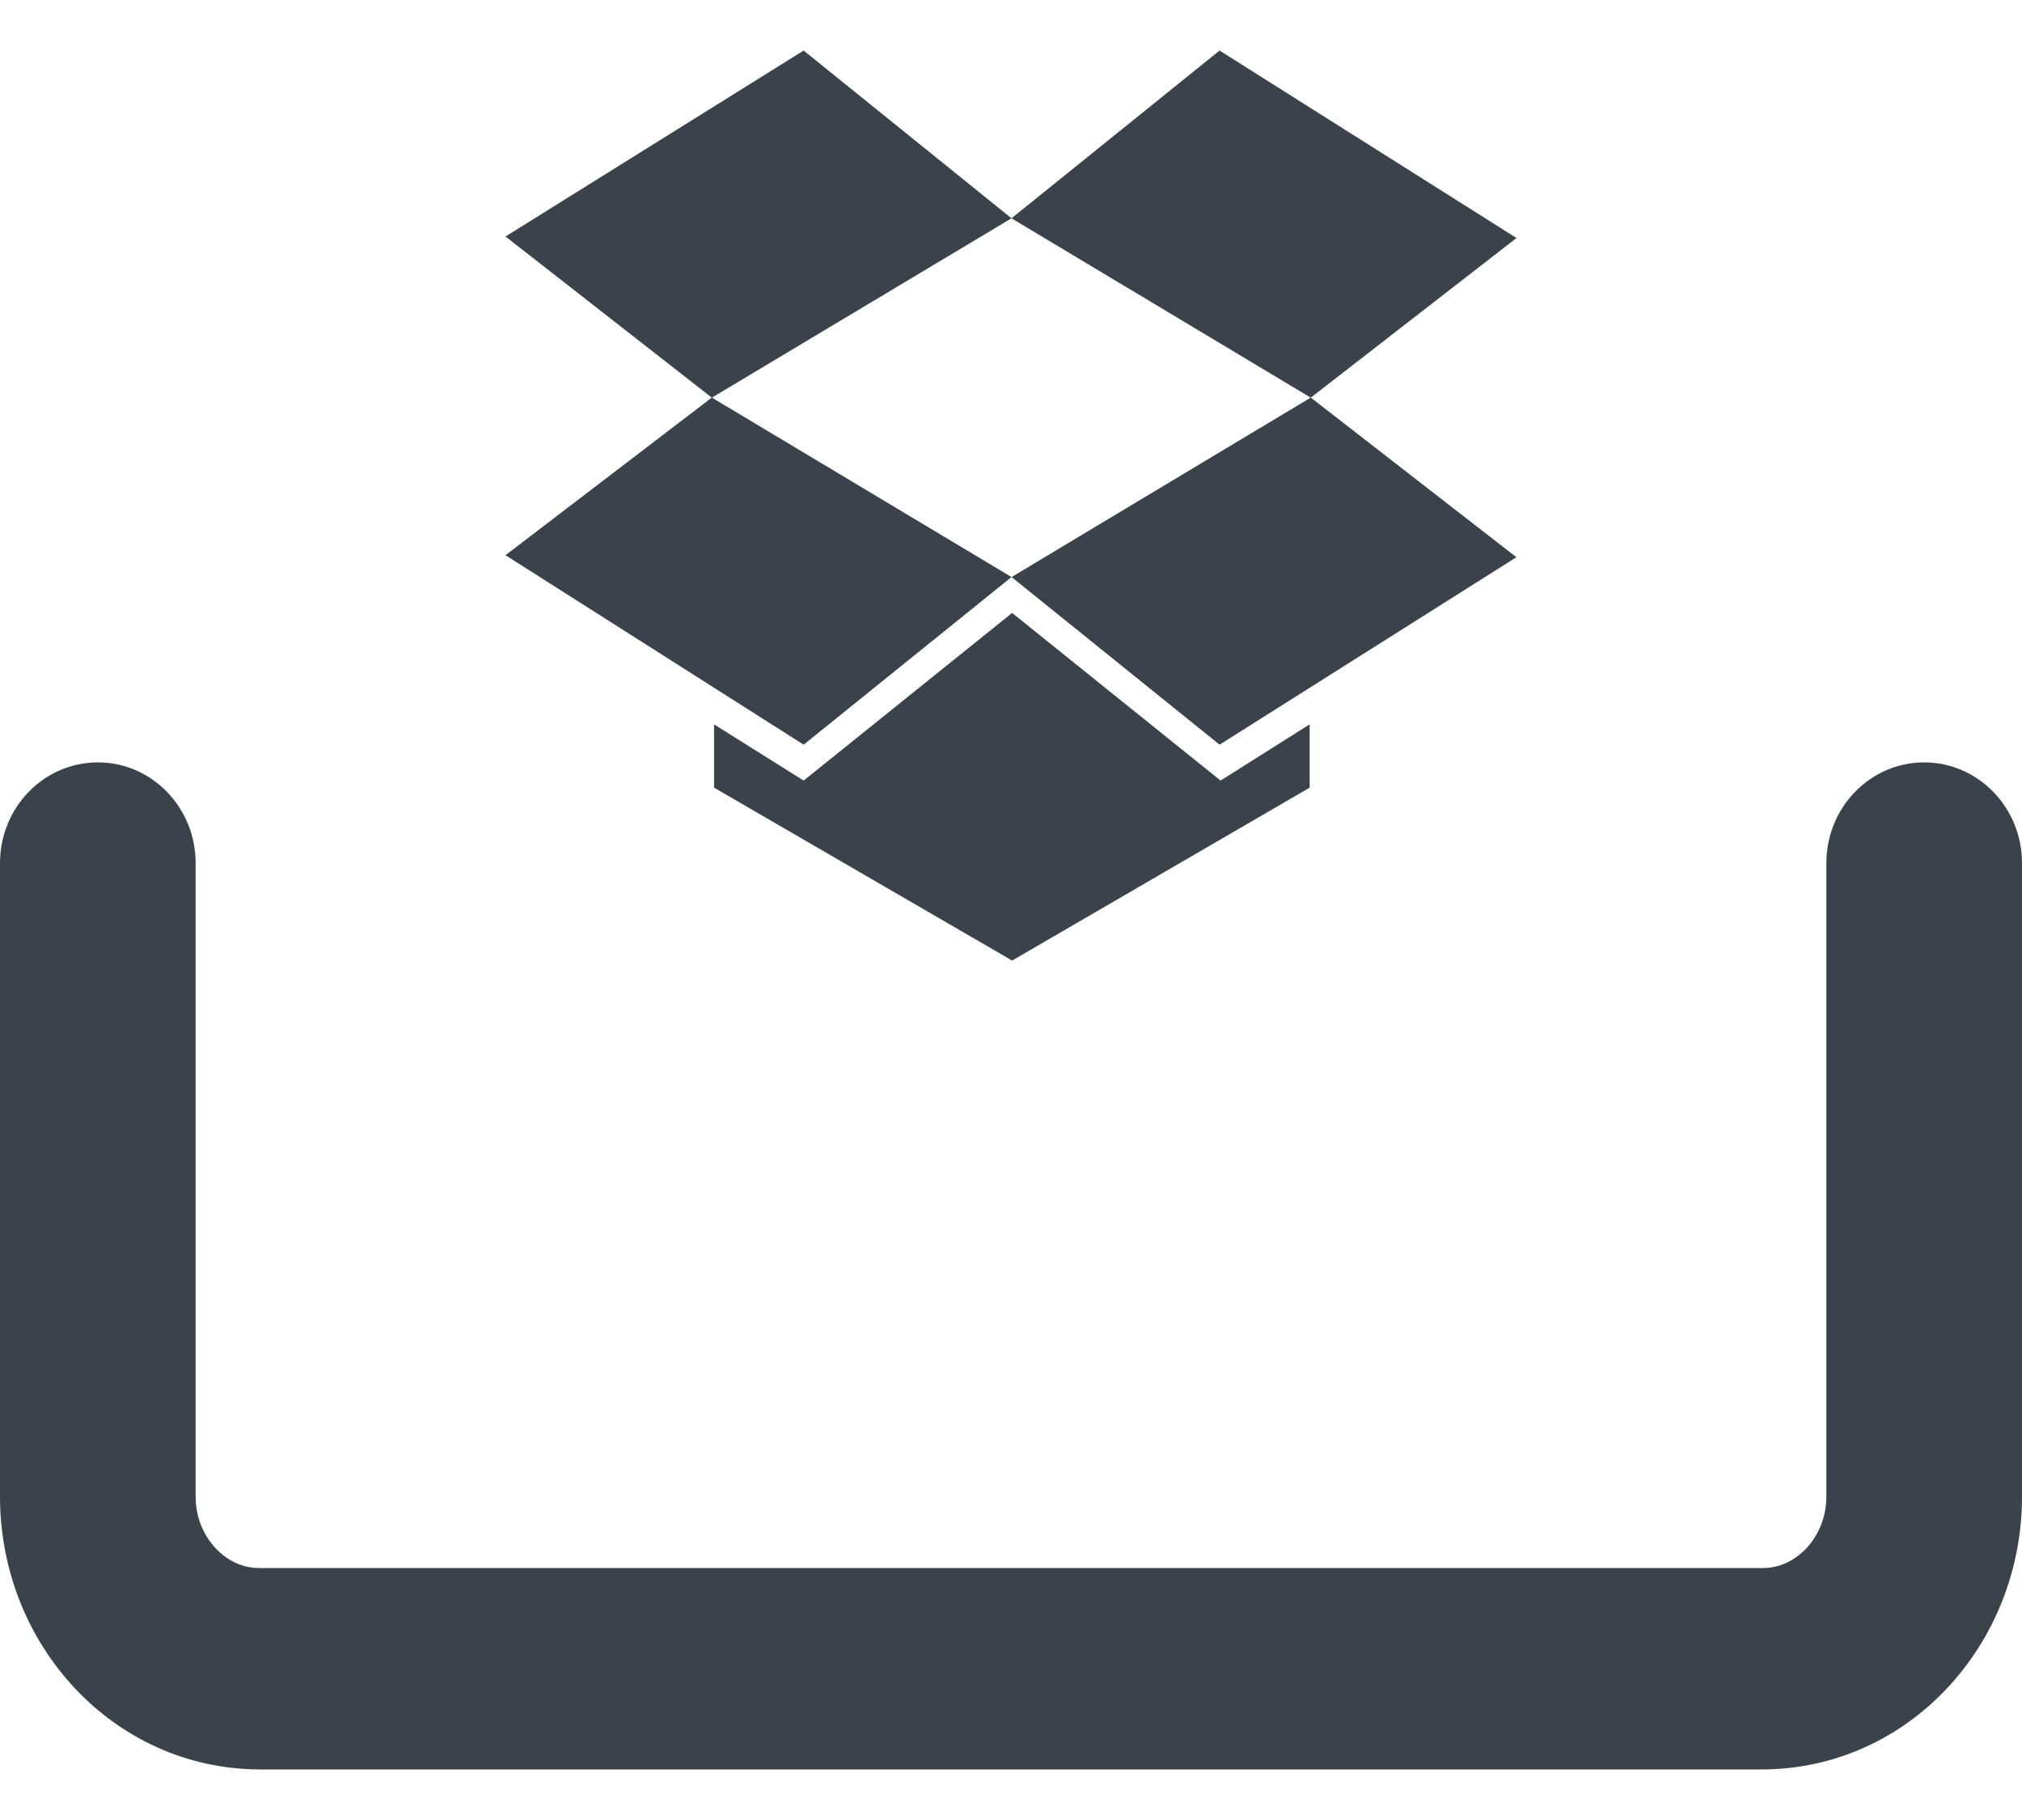
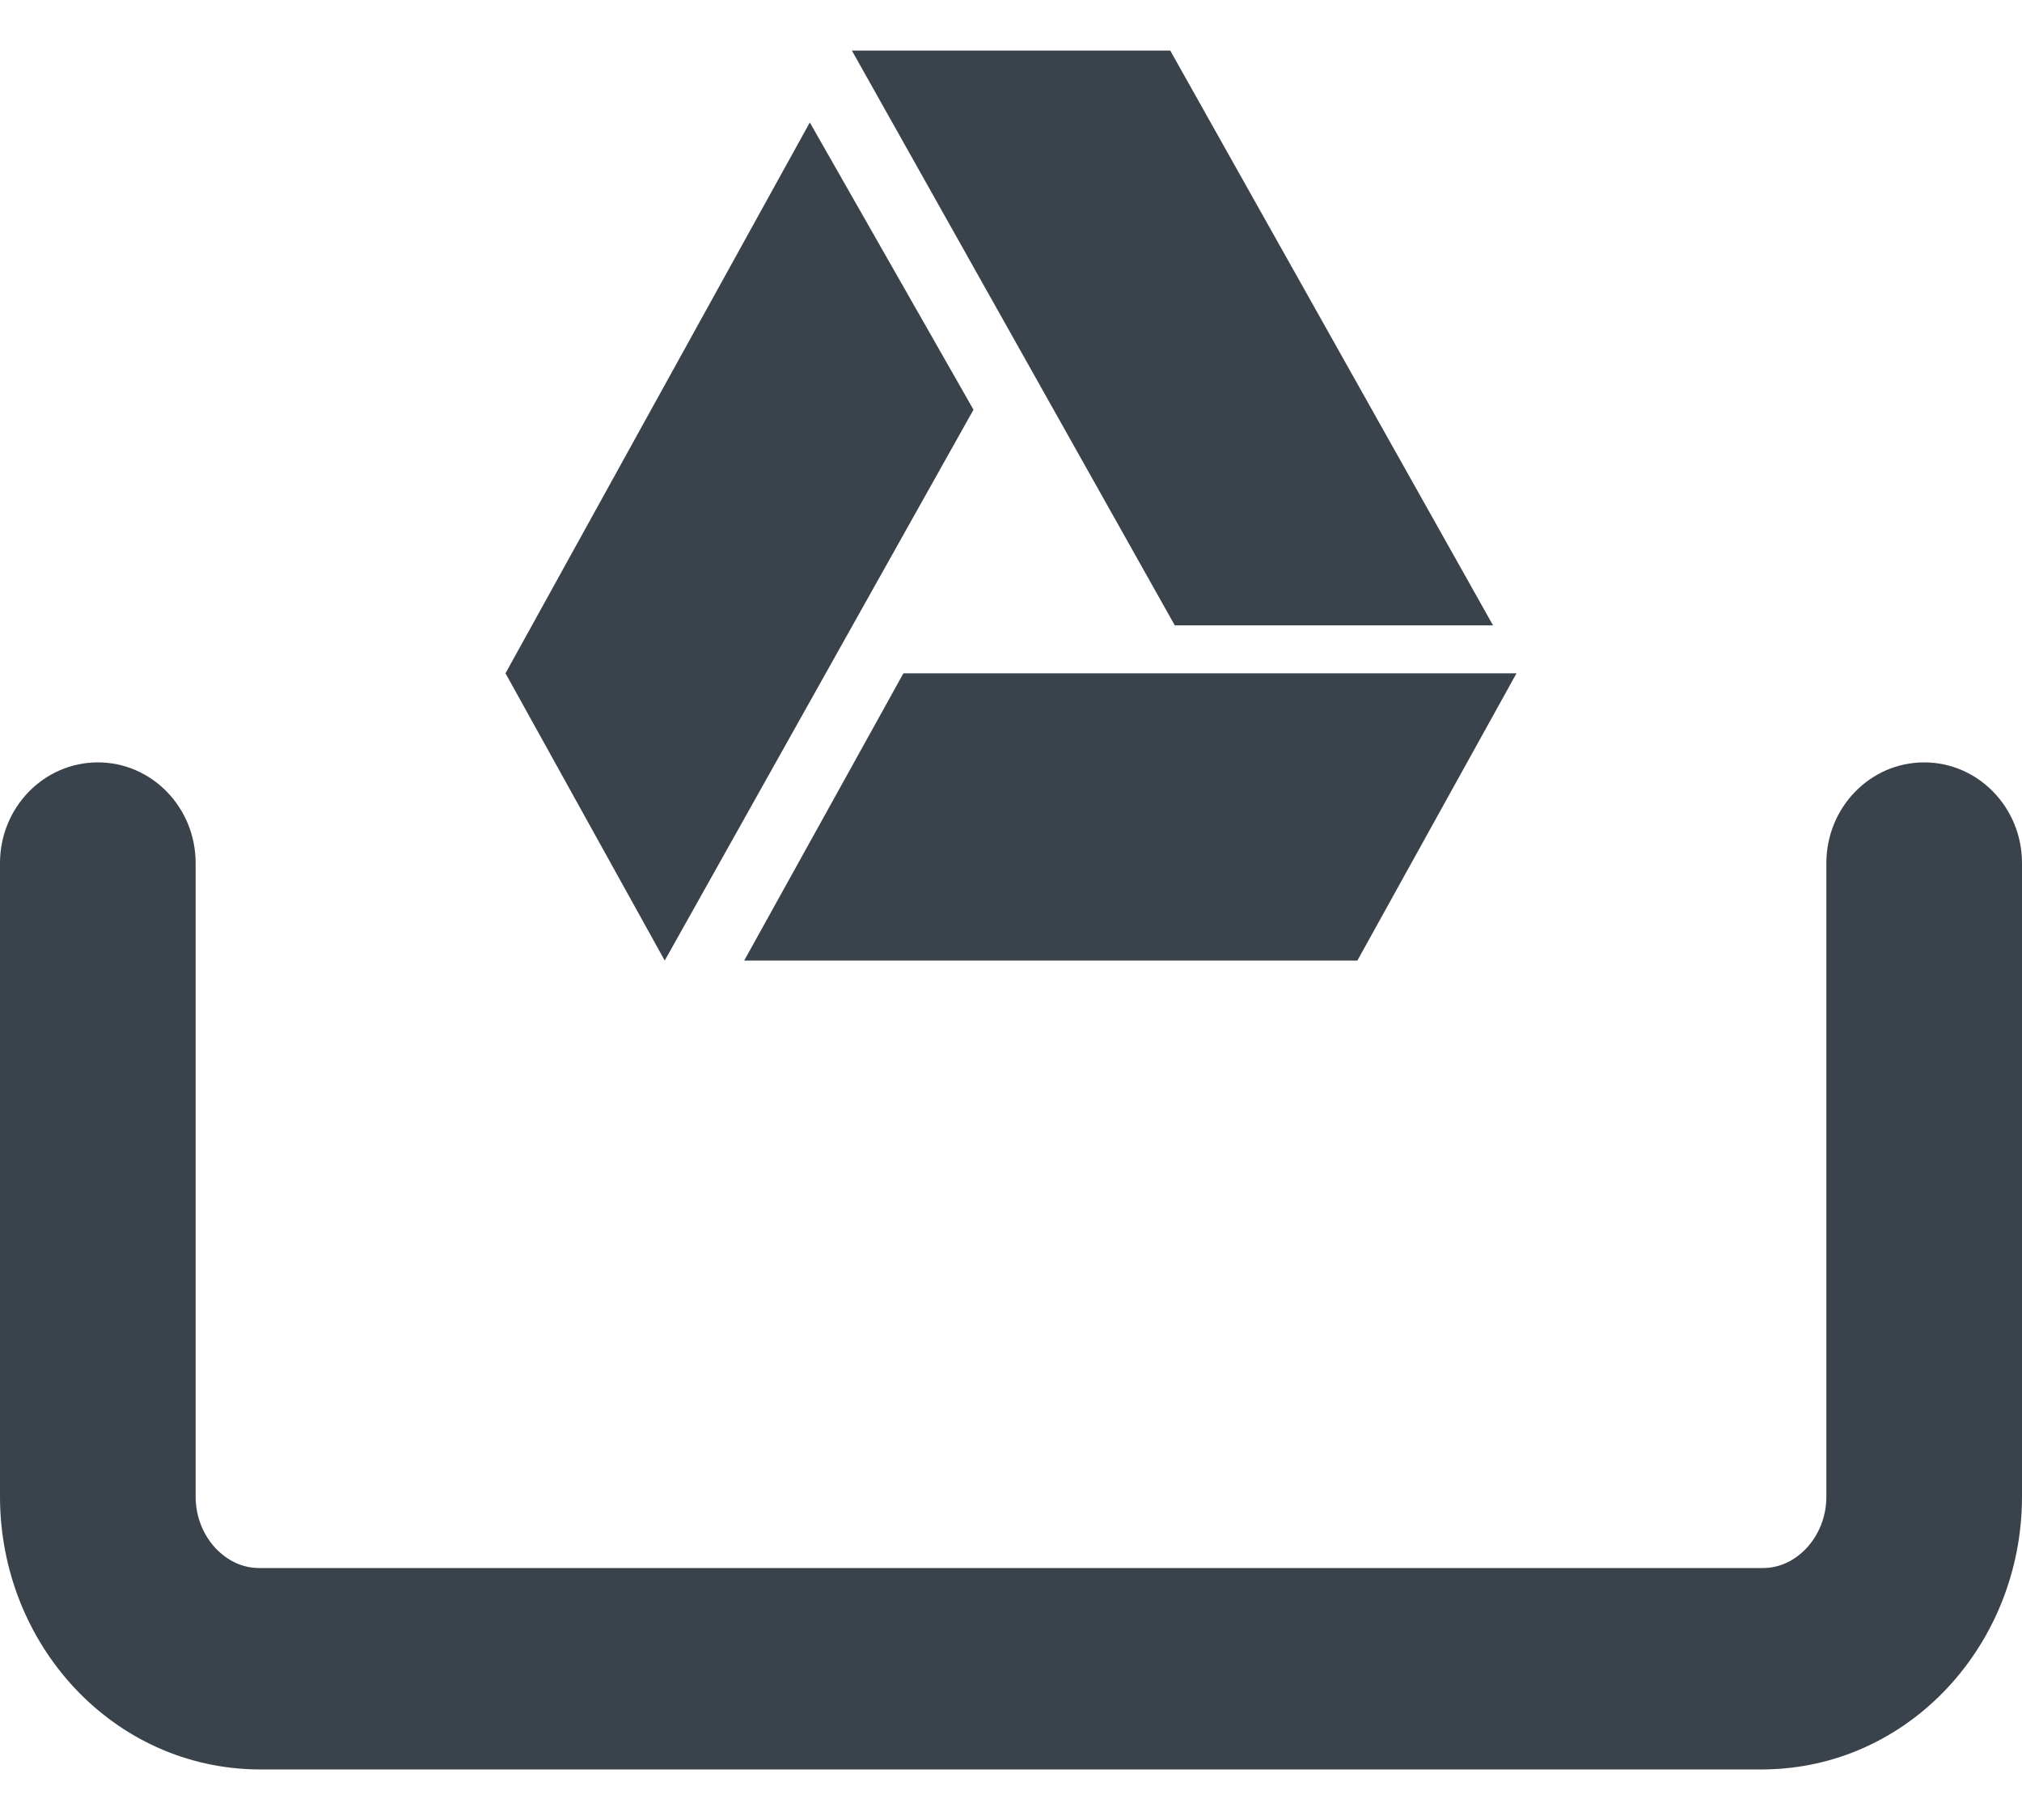
<svg xmlns="http://www.w3.org/2000/svg" width="20px" height="18px" viewBox="0 0 20 18" version="1.1">
  <defs />
  <g id="Page-1" stroke="none" stroke-width="1" fill="none" fill-rule="evenodd">
-     <g id="linkGoogle" transform="translate(-6, -7)" fill="#3A434C">
-       <path d="M13.949,7.5 L11,9.339 L13.041,10.933 L16.005,9.159 L13.949,7.5 Z M13.949,14.365 L16.005,12.707 L13.041,10.932 L11,12.491 L13.949,14.365 Z M18.063,14.365 L20.999,12.511 L18.965,10.932 L16.006,12.707 L18.063,14.365 Z M13.949,14.72 L13.063,14.164 L13.063,14.79 L16.011,16.5 L18.954,14.79 L18.954,14.164 L18.073,14.72 L16.011,13.062 L13.949,14.72 Z M21,9.354 L18.063,7.5 L16.005,9.159 L18.965,10.933 L21,9.354 Z M25.032,14.54 C24.498,14.54 24.065,14.986 24.065,15.536 L24.065,15.536 L24.065,21.801 C24.065,22.005 23.987,22.184 23.867,22.313 C23.745,22.44 23.599,22.507 23.439,22.508 L8.561,22.508 C8.401,22.507 8.255,22.44 8.133,22.313 C8.013,22.184 7.935,22.005 7.935,21.801 L7.935,15.536 C7.935,14.986 7.502,14.54 6.968,14.54 C6.434,14.54 6,14.986 6,15.536 L6,21.801 C6,23.264 7.117,24.491 8.561,24.5 L23.439,24.5 C24.881,24.491 26,23.264 26,21.801 L26,15.536 C26,14.986 25.566,14.54 25.032,14.54" />
+     <g id="linkDropbox" transform="translate(-6, -7)" fill="#3A434C">
+       <path d="M25.032,14.54 C24.498,14.54 24.065,14.986 24.065,15.536 L24.065,15.536 L24.065,21.801 C24.065,22.005 23.987,22.184 23.867,22.313 C23.745,22.44 23.599,22.507 23.439,22.508 L8.561,22.508 C8.401,22.507 8.255,22.44 8.133,22.313 C8.013,22.184 7.935,22.005 7.935,21.801 L7.935,15.536 C7.935,14.986 7.502,14.54 6.968,14.54 C6.434,14.54 6,14.986 6,15.536 L6,21.801 C6,23.264 7.117,24.491 8.561,24.5 L23.439,24.5 C24.881,24.491 26,23.264 26,21.801 L26,15.536 C26,14.986 25.566,14.54 25.032,14.54 M14.426,7.5 L17.62,13.185 L20.768,13.185 L17.575,7.5 L14.426,7.5 Z M11,13.659 L12.575,16.5 L15.629,11.052 L14.01,8.211 L11,13.659 Z M14.936,13.659 L13.361,16.5 L19.426,16.5 L21,13.659 L14.936,13.659 Z" />
    </g>
  </g>
</svg>
